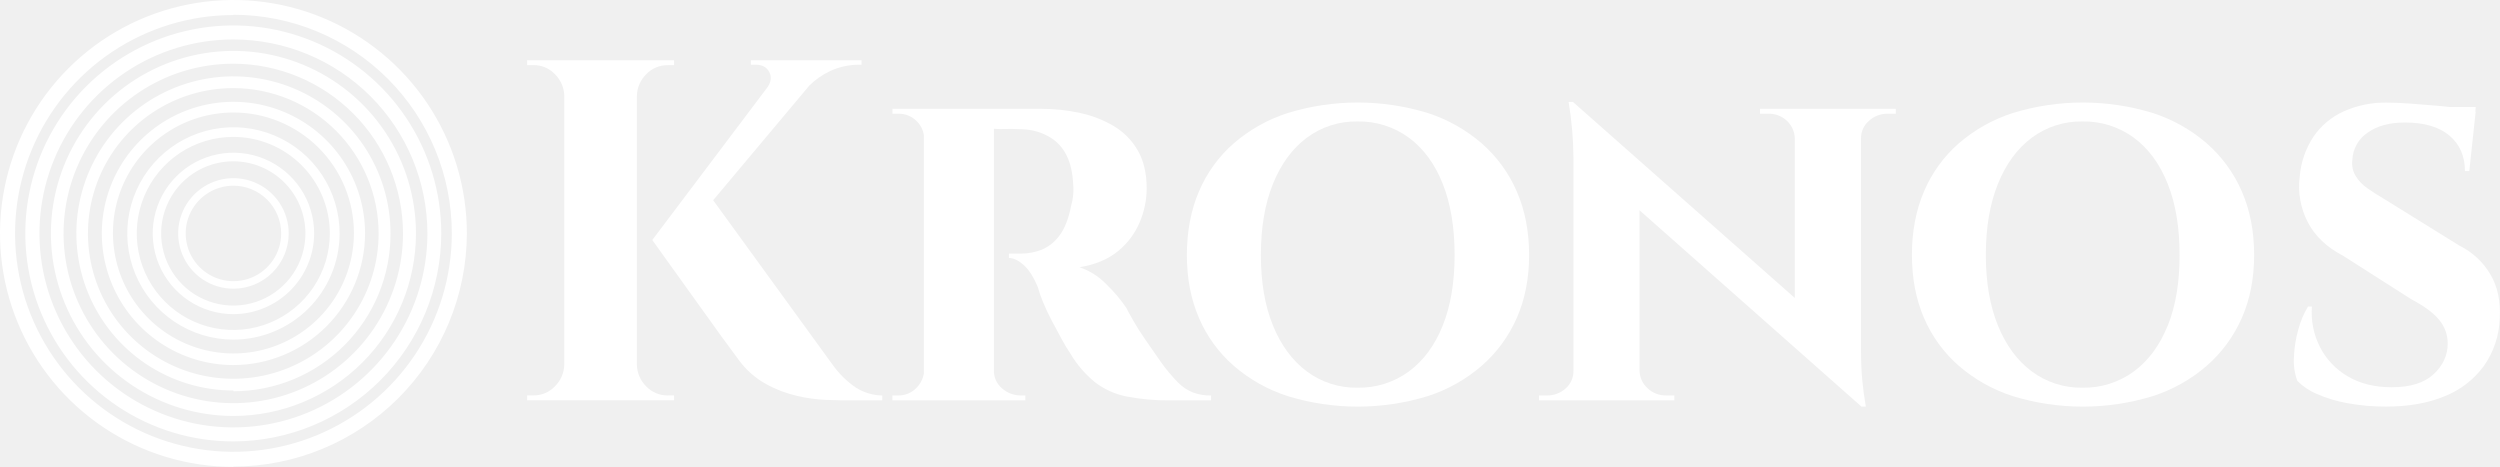
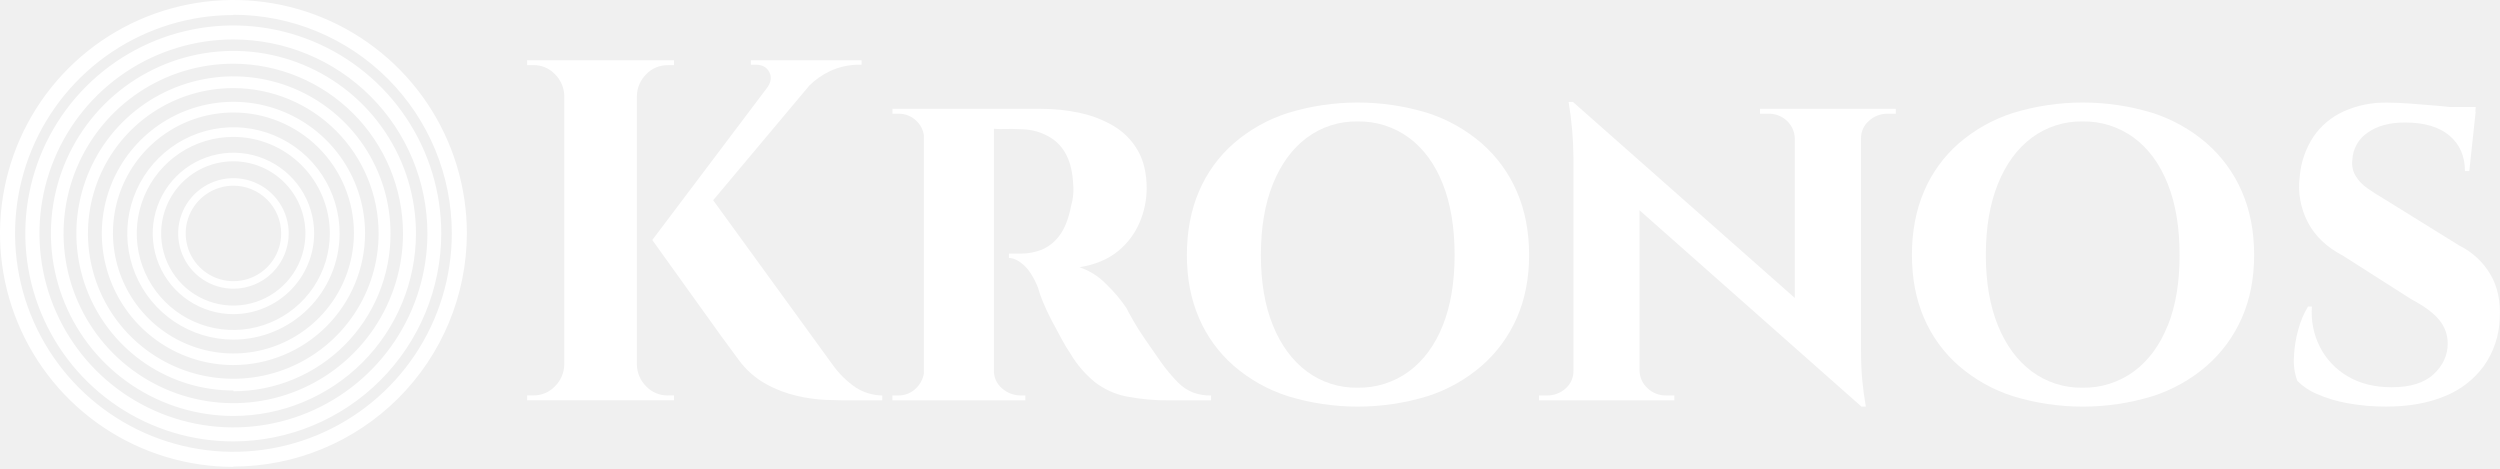
- <svg xmlns="http://www.w3.org/2000/svg" width="166" height="31" viewBox="0 0 166 31" fill="none">
-   <g clip-path="url(#clip0_54:548)">
-     <path d="M15.5 19.17C14.774 19.17 14.065 18.955 13.461 18.552C12.857 18.148 12.387 17.575 12.109 16.904C11.832 16.234 11.759 15.496 11.9 14.784C12.042 14.072 12.392 13.418 12.905 12.905C13.418 12.392 14.072 12.042 14.784 11.9C15.496 11.759 16.234 11.832 16.904 12.109C17.575 12.387 18.148 12.857 18.552 13.461C18.955 14.065 19.17 14.774 19.17 15.5C19.17 16.473 18.783 17.407 18.095 18.095C17.407 18.783 16.473 19.17 15.5 19.17ZM15.5 12.33C14.873 12.33 14.26 12.516 13.739 12.864C13.217 13.213 12.811 13.708 12.571 14.287C12.331 14.866 12.269 15.504 12.391 16.119C12.513 16.733 12.815 17.298 13.258 17.741C13.702 18.185 14.267 18.487 14.882 18.609C15.496 18.731 16.134 18.669 16.713 18.429C17.292 18.189 17.787 17.782 18.136 17.261C18.484 16.74 18.67 16.127 18.67 15.5C18.67 14.659 18.336 13.853 17.741 13.258C17.147 12.664 16.341 12.33 15.5 12.33ZM15.5 20.86C14.44 20.86 13.404 20.546 12.522 19.957C11.641 19.368 10.954 18.531 10.548 17.551C10.142 16.572 10.036 15.494 10.243 14.454C10.45 13.415 10.96 12.46 11.71 11.71C12.46 10.96 13.415 10.45 14.454 10.243C15.494 10.036 16.572 10.142 17.551 10.548C18.531 10.954 19.368 11.641 19.957 12.522C20.546 13.404 20.86 14.44 20.86 15.5C20.855 16.92 20.288 18.28 19.284 19.284C18.28 20.288 16.92 20.855 15.5 20.86ZM15.5 10.71C14.552 10.708 13.625 10.987 12.836 11.512C12.047 12.037 11.432 12.785 11.068 13.66C10.703 14.535 10.607 15.498 10.791 16.428C10.975 17.358 11.43 18.213 12.099 18.884C12.769 19.554 13.622 20.012 14.552 20.197C15.481 20.383 16.445 20.289 17.321 19.926C18.197 19.564 18.945 18.95 19.472 18.162C19.999 17.374 20.28 16.448 20.28 15.5C20.28 14.231 19.777 13.014 18.881 12.117C17.984 11.219 16.769 10.713 15.5 10.71ZM15.5 22.55C14.104 22.55 12.739 22.135 11.578 21.358C10.418 20.581 9.514 19.477 8.982 18.186C8.45 16.895 8.313 15.475 8.589 14.106C8.865 12.737 9.542 11.481 10.533 10.497C11.524 9.513 12.785 8.846 14.155 8.579C15.526 8.313 16.945 8.46 18.233 9.001C19.52 9.542 20.618 10.454 21.386 11.62C22.155 12.786 22.56 14.154 22.55 15.55C22.534 17.41 21.785 19.189 20.465 20.5C19.145 21.811 17.36 22.547 15.5 22.55ZM15.5 9.09C14.232 9.088 12.992 9.462 11.936 10.165C10.881 10.869 10.057 11.869 9.571 13.04C9.084 14.211 8.956 15.5 9.202 16.744C9.448 17.988 10.058 19.132 10.954 20.029C11.85 20.927 12.992 21.538 14.236 21.786C15.479 22.034 16.769 21.908 17.941 21.423C19.113 20.938 20.114 20.117 20.819 19.062C21.524 18.008 21.9 16.768 21.9 15.5C21.9 13.802 21.226 12.173 20.026 10.971C18.826 9.769 17.198 9.093 15.5 9.09ZM15.5 24.24C13.771 24.24 12.082 23.727 10.644 22.767C9.207 21.807 8.087 20.442 7.425 18.845C6.764 17.248 6.591 15.49 6.928 13.795C7.265 12.1 8.098 10.542 9.32 9.32C10.542 8.098 12.1 7.265 13.795 6.928C15.49 6.591 17.248 6.764 18.845 7.425C20.442 8.087 21.807 9.207 22.767 10.644C23.727 12.082 24.24 13.771 24.24 15.5C24.235 17.816 23.312 20.036 21.674 21.674C20.036 23.312 17.816 24.235 15.5 24.24ZM15.5 7.47C13.918 7.47 12.371 7.939 11.056 8.818C9.74 9.697 8.714 10.947 8.109 12.409C7.503 13.87 7.345 15.479 7.654 17.031C7.962 18.583 8.724 20.008 9.843 21.127C10.962 22.246 12.387 23.008 13.939 23.316C15.491 23.625 17.1 23.467 18.561 22.861C20.023 22.256 21.273 21.23 22.152 19.915C23.031 18.599 23.5 17.052 23.5 15.47C23.5 13.348 22.657 11.313 21.157 9.813C19.657 8.313 17.622 7.47 15.5 7.47ZM15.5 25.93C13.437 25.93 11.421 25.318 9.705 24.172C7.99 23.026 6.653 21.397 5.864 19.491C5.075 17.586 4.868 15.488 5.27 13.465C5.673 11.442 6.666 9.584 8.125 8.125C9.584 6.666 11.442 5.673 13.465 5.27C15.488 4.868 17.586 5.075 19.491 5.864C21.397 6.653 23.026 7.99 24.172 9.705C25.318 11.421 25.93 13.437 25.93 15.5C25.935 16.873 25.669 18.235 25.148 19.505C24.626 20.776 23.859 21.931 22.89 22.904C21.921 23.878 20.77 24.651 19.501 25.179C18.233 25.706 16.873 25.979 15.5 25.98V25.93ZM15.5 5.85C13.591 5.848 11.724 6.412 10.136 7.471C8.548 8.531 7.309 10.037 6.577 11.8C5.846 13.563 5.653 15.504 6.024 17.377C6.395 19.249 7.314 20.97 8.663 22.32C10.012 23.671 11.732 24.591 13.604 24.964C15.476 25.337 17.417 25.146 19.181 24.416C20.945 23.686 22.452 22.45 23.513 20.862C24.574 19.275 25.14 17.409 25.14 15.5C25.137 12.943 24.121 10.492 22.314 8.683C20.507 6.874 18.057 5.855 15.5 5.85ZM15.5 27.62C13.103 27.62 10.76 26.909 8.766 25.577C6.773 24.246 5.22 22.353 4.303 20.138C3.385 17.924 3.145 15.487 3.613 13.136C4.081 10.784 5.235 8.625 6.93 6.93C8.625 5.235 10.784 4.081 13.136 3.613C15.487 3.145 17.924 3.385 20.138 4.303C22.353 5.22 24.246 6.773 25.577 8.766C26.909 10.76 27.62 13.103 27.62 15.5C27.617 18.714 26.34 21.795 24.067 24.067C21.795 26.34 18.714 27.617 15.5 27.62ZM15.5 4.23C13.271 4.228 11.091 4.887 9.236 6.124C7.381 7.362 5.935 9.121 5.081 11.18C4.226 13.239 4.002 15.506 4.435 17.692C4.869 19.879 5.942 21.888 7.517 23.466C9.093 25.043 11.101 26.117 13.288 26.553C15.474 26.988 17.741 26.766 19.8 25.913C21.86 25.06 23.621 23.616 24.86 21.762C26.099 19.909 26.76 17.729 26.76 15.5C26.755 12.514 25.567 9.652 23.457 7.54C21.347 5.428 18.486 4.238 15.5 4.23ZM15.5 29.31C12.768 29.312 10.097 28.504 7.825 26.988C5.553 25.471 3.781 23.315 2.734 20.792C1.687 18.268 1.412 15.492 1.944 12.812C2.476 10.132 3.79 7.671 5.721 5.738C7.652 3.806 10.113 2.49 12.792 1.956C15.471 1.422 18.248 1.695 20.773 2.74C23.297 3.785 25.454 5.555 26.972 7.827C28.49 10.098 29.3 12.768 29.3 15.5C29.295 19.159 27.839 22.667 25.253 25.256C22.666 27.844 19.159 29.302 15.5 29.31ZM15.5 2.62C12.953 2.62 10.462 3.375 8.344 4.791C6.226 6.206 4.575 8.218 3.6 10.571C2.626 12.925 2.371 15.514 2.867 18.013C3.364 20.511 4.591 22.806 6.392 24.608C8.194 26.409 10.489 27.636 12.987 28.133C15.486 28.63 18.076 28.374 20.429 27.4C22.782 26.425 24.794 24.774 26.209 22.656C27.625 20.538 28.38 18.047 28.38 15.5C28.377 12.085 27.02 8.81 24.605 6.395C22.19 3.981 18.915 2.623 15.5 2.62ZM15.5 31C12.434 31 9.438 30.091 6.889 28.388C4.34 26.685 2.353 24.264 1.18 21.432C0.007 18.599 -0.3 15.483 0.298 12.476C0.896 9.469 2.372 6.708 4.54 4.54C6.708 2.372 9.469 0.896 12.476 0.298C15.483 -0.3 18.599 0.007 21.432 1.18C24.264 2.353 26.685 4.34 28.388 6.889C30.091 9.438 31 12.434 31 15.5C30.989 19.606 29.352 23.54 26.447 26.441C23.542 29.343 19.606 30.975 15.5 30.98V31ZM15.5 1C12.632 1 9.829 1.85 7.444 3.444C5.06 5.037 3.201 7.302 2.104 9.951C1.006 12.601 0.719 15.516 1.279 18.329C1.838 21.142 3.219 23.725 5.247 25.753C7.275 27.781 9.858 29.162 12.671 29.721C15.484 30.281 18.399 29.994 21.049 28.896C23.698 27.799 25.963 25.94 27.556 23.556C29.15 21.171 30 18.368 30 15.5C30.001 13.595 29.627 11.707 28.899 9.947C28.171 8.186 27.104 6.585 25.757 5.237C24.411 3.889 22.812 2.819 21.052 2.088C19.292 1.358 17.405 0.981 15.5 0.98V1Z" fill="white" />
-   </g>
-   <g clip-path="url(#clip1_54:548)">
-     <path d="M55.314 24.258L47.354 13.295L53.746 5.674C54.143 5.284 54.602 4.963 55.105 4.726C55.722 4.436 56.397 4.29 57.079 4.297H57.208V4H49.858V4.297H50.179C50.611 4.297 50.91 4.458 51.078 4.781C51.244 5.095 51.207 5.432 50.97 5.78L43.312 15.936C43.825 16.645 44.279 17.279 44.675 17.839C45.072 18.398 45.5 18.995 45.96 19.63C46.42 20.264 46.864 20.882 47.291 21.484C47.718 22.086 48.093 22.603 48.415 23.033C48.734 23.462 48.948 23.754 49.056 23.904C49.536 24.563 50.155 25.108 50.868 25.501C51.518 25.86 52.216 26.126 52.94 26.291C53.546 26.432 54.164 26.519 54.786 26.551C55.331 26.573 55.719 26.584 55.951 26.584H58.583V26.261C57.957 26.252 57.346 26.067 56.817 25.728C56.236 25.328 55.728 24.831 55.314 24.258Z" fill="white" />
-     <path d="M44.339 26.258C44.074 26.262 43.81 26.211 43.565 26.108C43.32 26.006 43.099 25.854 42.915 25.662C42.528 25.285 42.304 24.771 42.289 24.23V6.356C42.304 5.815 42.528 5.301 42.915 4.924C43.099 4.732 43.32 4.58 43.565 4.477C43.81 4.374 44.073 4.323 44.339 4.327H44.756V4H35V4.323H35.418C35.684 4.319 35.947 4.37 36.192 4.473C36.437 4.576 36.658 4.728 36.842 4.92C37.228 5.298 37.452 5.811 37.468 6.352V24.227C37.452 24.767 37.228 25.281 36.842 25.658C36.658 25.85 36.437 26.002 36.192 26.105C35.947 26.207 35.684 26.258 35.418 26.254H35V26.577H44.756V26.254H44.339V26.258Z" fill="white" />
-     <path d="M78.226 25.403C77.817 24.988 77.441 24.541 77.103 24.065C76.738 23.545 76.39 23.044 76.06 22.565C75.729 22.085 75.456 21.655 75.241 21.275C75.028 20.899 74.878 20.625 74.792 20.452C74.405 19.88 73.958 19.351 73.46 18.873C72.965 18.36 72.354 17.973 71.68 17.745C72.727 17.572 73.577 17.217 74.23 16.68C74.862 16.17 75.358 15.511 75.675 14.761C75.978 14.053 76.136 13.29 76.14 12.52C76.14 11.509 75.942 10.665 75.546 9.987C75.163 9.321 74.616 8.765 73.958 8.372C73.261 7.961 72.503 7.667 71.712 7.501C70.868 7.317 70.008 7.225 69.144 7.226H59.261V7.551H59.677C60.112 7.547 60.53 7.715 60.843 8.018C61.114 8.273 61.292 8.613 61.346 8.982V24.791C61.286 25.158 61.112 25.497 60.849 25.758C60.693 25.92 60.506 26.048 60.298 26.134C60.092 26.22 59.869 26.262 59.645 26.258H59.257V26.581H68.082V26.258H67.76C67.319 26.254 66.893 26.094 66.558 25.807C66.372 25.657 66.224 25.464 66.126 25.246C66.029 25.027 65.984 24.789 65.996 24.549V8.551C66.236 8.573 66.477 8.577 66.717 8.564C67.048 8.554 67.417 8.564 67.825 8.581C68.157 8.587 68.487 8.635 68.808 8.722C69.204 8.831 69.578 9.007 69.915 9.242C70.307 9.525 70.621 9.902 70.829 10.34C71.075 10.822 71.219 11.461 71.263 12.258C71.284 12.527 71.279 12.797 71.246 13.065C71.224 13.251 71.186 13.434 71.133 13.613C70.96 14.516 70.693 15.199 70.332 15.661C70.025 16.08 69.608 16.405 69.128 16.597C68.702 16.756 68.251 16.838 67.797 16.839H66.994V17.13C67.293 17.13 67.62 17.285 67.973 17.597C68.326 17.908 68.642 18.409 68.922 19.097C69.011 19.427 69.124 19.751 69.26 20.064C69.419 20.452 69.606 20.85 69.82 21.258C70.034 21.668 70.249 22.07 70.468 22.468C70.652 22.818 70.856 23.157 71.078 23.485C71.504 24.204 72.052 24.843 72.698 25.372C73.312 25.846 74.025 26.171 74.784 26.323C75.751 26.511 76.735 26.598 77.719 26.584H80.416V26.261C80.012 26.269 79.609 26.203 79.228 26.068C78.852 25.918 78.511 25.692 78.226 25.403Z" fill="white" />
-     <path d="M98.383 9.517C97.332 8.609 96.11 7.923 94.789 7.501C91.766 6.576 88.539 6.576 85.516 7.501C84.195 7.923 82.973 8.609 81.922 9.517C80.921 10.391 80.131 11.483 79.611 12.71C79.077 13.958 78.809 15.367 78.808 16.936C78.808 18.484 79.076 19.877 79.611 21.113C80.134 22.334 80.924 23.419 81.922 24.29C82.973 25.199 84.195 25.884 85.516 26.306C88.539 27.231 91.766 27.231 94.789 26.306C96.11 25.884 97.332 25.198 98.383 24.29C99.384 23.418 100.18 22.333 100.714 21.113C101.26 19.877 101.533 18.484 101.532 16.936C101.532 15.366 101.259 13.957 100.714 12.71C100.183 11.484 99.387 10.393 98.383 9.517ZM95.8 21.613C95.275 22.925 94.527 23.941 93.554 24.661C92.563 25.388 91.363 25.768 90.137 25.743C88.927 25.765 87.743 25.385 86.771 24.661C85.808 23.942 85.06 22.926 84.524 21.613C83.989 20.3 83.722 18.741 83.723 16.936C83.723 15.108 83.99 13.533 84.524 12.21C85.059 10.887 85.808 9.865 86.771 9.146C87.743 8.422 88.927 8.042 90.137 8.065C91.363 8.04 92.563 8.42 93.554 9.146C94.528 9.866 95.276 10.887 95.8 12.21C96.324 13.532 96.586 15.107 96.586 16.936C96.586 18.742 96.324 20.301 95.8 21.613Z" fill="white" />
-     <path d="M123.475 7.226H116.864V7.55H117.41C117.867 7.538 118.311 7.705 118.646 8.018C118.807 8.168 118.937 8.348 119.028 8.55C119.119 8.751 119.169 8.968 119.175 9.189V19.785L104.445 6.77H104.156C104.358 7.985 104.466 9.214 104.477 10.446V24.613C104.482 24.835 104.438 25.056 104.349 25.26C104.259 25.463 104.126 25.645 103.96 25.791C103.617 26.102 103.169 26.27 102.708 26.258H102.19V26.581H111.175V26.258H110.63C110.179 26.266 109.742 26.099 109.41 25.791C109.244 25.643 109.109 25.462 109.015 25.259C108.921 25.056 108.87 24.837 108.865 24.613V13.963L123.603 27H123.892C123.784 26.376 123.704 25.78 123.651 25.21C123.598 24.641 123.572 23.98 123.571 23.226V9.194C123.567 8.972 123.613 8.751 123.705 8.549C123.796 8.346 123.931 8.167 124.1 8.023C124.438 7.714 124.88 7.546 125.337 7.55H125.882V7.226H123.475Z" fill="white" />
-     <path d="M146.527 9.517C145.476 8.609 144.254 7.924 142.933 7.501C139.91 6.576 136.682 6.576 133.659 7.501C132.338 7.923 131.116 8.609 130.065 9.517C129.064 10.392 128.274 11.483 127.754 12.71C127.219 13.958 126.952 15.367 126.952 16.936C126.952 18.484 127.22 19.877 127.754 21.113C128.277 22.334 129.067 23.42 130.065 24.29C131.116 25.198 132.338 25.884 133.658 26.306C136.681 27.231 139.909 27.231 142.932 26.306C144.252 25.884 145.475 25.198 146.526 24.29C147.527 23.417 148.322 22.332 148.857 21.113C149.402 19.877 149.675 18.484 149.675 16.936C149.675 15.366 149.402 13.957 148.857 12.71C148.326 11.485 147.53 10.394 146.527 9.517ZM143.938 21.613C143.413 22.925 142.664 23.941 141.692 24.661C140.701 25.388 139.5 25.768 138.273 25.743C137.063 25.765 135.88 25.385 134.907 24.661C133.945 23.942 133.196 22.926 132.662 21.613C132.128 20.3 131.86 18.741 131.859 16.936C131.859 15.108 132.127 13.533 132.662 12.21C133.197 10.887 133.946 9.865 134.907 9.146C135.88 8.422 137.063 8.042 138.273 8.065C139.5 8.04 140.701 8.419 141.692 9.146C142.663 9.866 143.412 10.887 143.938 12.21C144.464 13.532 144.726 15.107 144.724 16.936C144.728 18.742 144.468 20.301 143.944 21.613H143.938Z" fill="white" />
-     <path d="M165.347 18.194C164.867 17.387 164.164 16.738 163.325 16.323L158.287 13.199C157.881 12.963 157.512 12.726 157.18 12.49C156.866 12.274 156.601 11.994 156.404 11.667C156.22 11.35 156.147 10.981 156.195 10.618C156.21 10.258 156.309 9.907 156.485 9.593C156.661 9.279 156.908 9.011 157.206 8.812C157.836 8.36 158.665 8.134 159.692 8.135C160.976 8.135 161.961 8.425 162.645 9.006C163.33 9.586 163.672 10.371 163.672 11.36H163.961L164.384 7.42H164.366L164.384 7.104H162.622C162.379 7.074 162.122 7.048 161.845 7.023C161.245 6.97 160.641 6.922 160.033 6.878C159.424 6.833 158.906 6.812 158.479 6.814C157.496 6.795 156.521 6.994 155.623 7.394C154.815 7.759 154.121 8.338 153.617 9.071C153.095 9.86 152.78 10.77 152.703 11.715C152.565 12.757 152.751 13.816 153.234 14.748C153.715 15.674 154.492 16.415 155.565 16.973L160.122 19.877C160.978 20.329 161.593 20.786 161.967 21.247C162.332 21.685 162.53 22.238 162.528 22.809C162.528 23.583 162.218 24.261 161.598 24.842C160.978 25.423 160.048 25.714 158.807 25.713C157.672 25.713 156.699 25.471 155.886 24.987C155.096 24.528 154.456 23.85 154.041 23.034C153.622 22.208 153.439 21.281 153.511 20.356H153.252C152.964 20.833 152.746 21.349 152.605 21.889C152.436 22.488 152.339 23.105 152.316 23.727C152.283 24.257 152.359 24.789 152.54 25.288C152.911 25.66 153.351 25.956 153.835 26.159C154.488 26.443 155.172 26.649 155.873 26.772C156.72 26.927 157.579 27.003 158.44 26.997C159.937 26.997 161.236 26.766 162.339 26.304C163.377 25.891 164.278 25.192 164.938 24.288C165.581 23.371 165.944 22.285 165.982 21.164C166.051 20.001 165.839 19.011 165.347 18.194Z" fill="white" />
+ <svg xmlns="http://www.w3.org/2000/svg" width="512" height="96" viewBox="0 0 512 96" fill="none">
+   <g clip-path="url(#clip0_253_42)">
+     <path d="M47.807 59.127C45.569 59.127 43.38 58.463 41.519 57.219C39.657 55.975 38.206 54.208 37.349 52.139C36.493 50.071 36.268 47.795 36.705 45.599C37.142 43.403 38.22 41.386 39.803 39.803C41.386 38.22 43.403 37.142 45.599 36.705C47.795 36.268 50.071 36.493 52.139 37.349C54.208 38.206 55.975 39.657 57.219 41.519C58.463 43.38 59.127 45.569 59.127 47.807C59.127 50.809 57.934 53.688 55.811 55.811C53.688 57.934 50.809 59.127 47.807 59.127ZM47.807 38.03C45.873 38.03 43.983 38.603 42.375 39.678C40.767 40.752 39.514 42.279 38.774 44.066C38.034 45.852 37.84 47.818 38.218 49.715C38.595 51.611 39.526 53.353 40.894 54.721C42.261 56.088 44.003 57.02 45.9 57.397C47.796 57.774 49.762 57.58 51.549 56.84C53.336 56.1 54.862 54.847 55.937 53.239C57.011 51.632 57.585 49.741 57.585 47.807C57.585 45.214 56.554 42.727 54.721 40.894C52.887 39.06 50.401 38.03 47.807 38.03ZM47.807 64.339C44.538 64.339 41.341 63.37 38.623 61.553C35.904 59.736 33.785 57.155 32.534 54.134C31.282 51.113 30.955 47.789 31.593 44.582C32.231 41.375 33.805 38.429 36.117 36.117C38.429 33.805 41.375 32.231 44.582 31.593C47.789 30.955 51.113 31.282 54.134 32.534C57.155 33.785 59.736 35.904 61.553 38.623C63.37 41.341 64.339 44.538 64.339 47.807C64.323 52.187 62.576 56.382 59.479 59.479C56.382 62.576 52.187 64.323 47.807 64.339ZM47.807 33.033C44.884 33.027 42.024 33.889 39.591 35.508C37.157 37.128 35.259 39.433 34.136 42.132C33.013 44.831 32.716 47.803 33.282 50.67C33.849 53.538 35.254 56.174 37.319 58.243C39.384 60.312 42.016 61.722 44.883 62.295C47.749 62.868 50.722 62.577 53.423 61.459C56.124 60.342 58.434 58.449 60.058 56.018C61.683 53.588 62.55 50.731 62.55 47.807C62.55 43.894 60.998 40.141 58.234 37.371C55.47 34.602 51.72 33.042 47.807 33.033ZM47.807 69.552C43.5 69.552 39.29 68.272 35.711 65.876C32.132 63.48 29.345 60.075 27.703 56.092C26.062 52.11 25.641 47.73 26.492 43.508C27.344 39.286 29.43 35.412 32.487 32.377C35.543 29.342 39.432 27.283 43.66 26.462C47.889 25.64 52.265 26.093 56.236 27.762C60.207 29.432 63.592 32.243 65.962 35.839C68.333 39.435 69.582 43.654 69.552 47.961C69.503 53.699 67.192 59.186 63.12 63.229C59.048 67.272 53.545 69.544 47.807 69.552ZM47.807 28.037C43.896 28.03 40.07 29.185 36.815 31.354C33.559 33.522 31.021 36.608 29.52 40.22C28.018 43.832 27.623 47.808 28.382 51.645C29.141 55.483 31.022 59.008 33.785 61.776C36.549 64.544 40.072 66.43 43.908 67.196C47.744 67.961 51.721 67.571 55.335 66.076C58.949 64.581 62.039 62.046 64.213 58.795C66.387 55.542 67.547 51.719 67.547 47.807C67.547 42.569 65.468 37.545 61.767 33.838C58.066 30.131 53.045 28.045 47.807 28.037ZM47.807 74.764C42.476 74.764 37.264 73.183 32.831 70.221C28.398 67.259 24.942 63.049 22.902 58.123C20.862 53.197 20.328 47.777 21.368 42.548C22.408 37.319 24.976 32.516 28.746 28.746C32.516 24.976 37.319 22.408 42.548 21.368C47.777 20.328 53.197 20.862 58.123 22.902C63.049 24.942 67.259 28.398 70.221 32.831C73.183 37.264 74.764 42.476 74.764 47.807C74.748 54.952 71.903 61.799 66.851 66.851C61.799 71.903 54.952 74.748 47.807 74.764ZM47.807 23.04C42.927 23.04 38.156 24.487 34.099 27.198C30.041 29.91 26.878 33.763 25.011 38.272C23.143 42.781 22.655 47.742 23.607 52.528C24.559 57.315 26.909 61.711 30.36 65.162C33.81 68.613 38.207 70.963 42.993 71.915C47.78 72.868 52.741 72.379 57.25 70.511C61.759 68.644 65.612 65.481 68.324 61.423C71.035 57.366 72.482 52.595 72.482 47.715C72.482 41.171 69.882 34.894 65.255 30.267C60.628 25.64 54.351 23.04 47.807 23.04ZM47.807 79.977C41.445 79.977 35.225 78.09 29.935 74.555C24.645 71.021 20.521 65.996 18.086 60.118C15.652 54.24 15.014 47.772 16.256 41.531C17.497 35.291 20.561 29.559 25.06 25.06C29.559 20.561 35.291 17.497 41.531 16.256C47.772 15.014 54.24 15.652 60.118 18.086C65.996 20.521 71.021 24.645 74.555 29.935C78.09 35.225 79.977 41.445 79.977 47.807C79.993 52.044 79.173 56.242 77.564 60.161C75.955 64.08 73.589 67.643 70.6 70.645C67.612 73.648 64.06 76.032 60.149 77.659C56.238 79.287 52.044 80.127 47.807 80.131V79.977ZM47.807 18.043C41.919 18.037 36.162 19.778 31.263 23.044C26.364 26.311 22.544 30.958 20.287 36.396C18.03 41.834 17.436 47.819 18.581 53.595C19.726 59.371 22.558 64.677 26.719 68.843C30.881 73.008 36.184 75.846 41.958 76.997C47.733 78.148 53.719 77.56 59.159 75.308C64.6 73.056 69.25 69.242 72.522 64.346C75.794 59.451 77.54 53.695 77.54 47.807C77.532 39.921 74.398 32.36 68.825 26.781C63.251 21.202 55.693 18.06 47.807 18.043ZM47.807 85.189C40.414 85.189 33.186 82.997 27.039 78.889C20.891 74.782 16.1 68.944 13.271 62.113C10.441 55.282 9.701 47.766 11.143 40.514C12.586 33.263 16.146 26.602 21.374 21.374C26.602 16.146 33.263 12.586 40.514 11.143C47.766 9.701 55.282 10.441 62.113 13.271C68.944 16.1 74.782 20.891 78.889 27.039C82.997 33.186 85.189 40.414 85.189 47.807C85.181 57.719 81.24 67.222 74.231 74.231C67.222 81.24 57.719 85.181 47.807 85.189ZM47.807 13.047C40.931 13.041 34.208 15.074 28.487 18.89C22.767 22.706 18.306 28.133 15.671 34.483C13.035 40.835 12.342 47.825 13.68 54.57C15.018 61.315 18.326 67.511 23.186 72.376C28.046 77.24 34.24 80.554 40.984 81.897C47.727 83.241 54.718 82.555 61.071 79.925C67.425 77.295 72.856 72.839 76.677 67.122C80.498 61.406 82.537 54.683 82.537 47.807C82.52 38.599 78.857 29.771 72.349 23.257C65.84 16.742 57.016 13.071 47.807 13.047ZM47.807 90.402C39.381 90.408 31.143 87.915 24.134 83.239C17.126 78.562 11.662 71.912 8.433 64.129C5.204 56.346 4.356 47.781 5.996 39.517C7.636 31.252 11.691 23.659 17.646 17.699C23.602 11.739 31.192 7.679 39.455 6.033C47.719 4.387 56.285 5.229 64.07 8.452C71.855 11.675 78.509 17.134 83.19 24.14C87.872 31.145 90.371 39.381 90.371 47.807C90.355 59.094 85.866 69.914 77.888 77.897C69.91 85.881 59.094 90.378 47.807 90.402ZM47.807 8.081C39.95 8.081 32.27 10.411 25.736 14.776C19.204 19.141 14.112 25.346 11.105 32.605C8.098 39.864 7.311 47.851 8.844 55.557C10.377 63.264 14.161 70.342 19.716 75.898C25.272 81.454 32.351 85.237 40.057 86.77C47.763 88.303 55.751 87.516 63.01 84.51C70.269 81.503 76.473 76.411 80.838 69.878C85.204 63.345 87.534 55.664 87.534 47.807C87.525 37.274 83.337 27.174 75.889 19.726C68.441 12.277 58.341 8.089 47.807 8.081ZM47.807 95.615C38.352 95.615 29.109 92.811 21.247 87.558C13.385 82.304 7.258 74.838 3.639 66.102C0.021 57.367 -0.926 47.754 0.919 38.48C2.763 29.207 7.316 20.688 14.002 14.002C20.688 7.316 29.207 2.763 38.48 0.919C47.754 -0.926 57.367 0.021 66.102 3.639C74.838 7.258 82.304 13.385 87.558 21.247C92.811 29.109 95.615 38.352 95.615 47.807C95.582 60.471 90.533 72.606 81.572 81.554C72.612 90.503 60.471 95.536 47.807 95.553V95.615ZM47.807 3.084C38.962 3.084 30.315 5.707 22.96 10.621C15.606 15.536 9.874 22.52 6.489 30.692C3.104 38.864 2.218 47.857 3.944 56.532C5.669 65.208 9.929 73.177 16.183 79.431C22.438 85.686 30.407 89.945 39.082 91.671C47.758 93.397 56.75 92.511 64.922 89.126C73.094 85.741 80.079 80.009 84.993 72.654C89.907 65.299 92.53 56.653 92.53 47.807C92.534 41.93 91.381 36.11 89.135 30.678C86.89 25.247 83.597 20.311 79.444 16.153C75.291 11.994 70.36 8.694 64.931 6.441C59.503 4.188 53.684 3.027 47.807 3.023V3.084Z" fill="white" />
+     <path d="M170.608 74.819L146.057 41.007L165.772 17.5C166.996 16.297 168.412 15.309 169.961 14.577C171.867 13.684 173.948 13.231 176.051 13.253H176.45V12.337H153.779V13.253H154.77C156.101 13.253 157.025 13.75 157.541 14.746C158.053 15.713 157.941 16.753 157.21 17.829L133.589 49.152C135.17 51.339 136.572 53.295 137.794 55.021C139.016 56.747 140.337 58.588 141.756 60.544C143.175 62.501 144.543 64.407 145.861 66.265C147.179 68.122 148.334 69.714 149.327 71.042C150.313 72.366 150.972 73.266 151.304 73.727C152.786 75.761 154.695 77.442 156.894 78.653C158.9 79.763 161.051 80.583 163.284 81.089C165.155 81.525 167.06 81.794 168.978 81.892C170.658 81.959 171.856 81.993 172.572 81.993H180.691V80.997C178.759 80.969 176.873 80.4 175.244 79.355C173.452 78.121 171.884 76.586 170.608 74.819Z" fill="white" />
+     <path d="M136.756 80.989C135.938 81.001 135.126 80.843 134.37 80.527C133.615 80.211 132.932 79.743 132.363 79.151C131.171 77.988 130.479 76.403 130.434 74.735V19.603C130.479 17.935 131.171 16.35 132.363 15.188C132.931 14.595 133.614 14.126 134.37 13.809C135.125 13.492 135.937 13.334 136.756 13.345H138.042V12.337H107.952V13.333H109.242C110.06 13.322 110.872 13.48 111.628 13.797C112.383 14.114 113.066 14.583 113.634 15.175C114.823 16.34 115.515 17.923 115.563 19.591V74.723C115.515 76.391 114.823 77.974 113.634 79.139C113.066 79.73 112.383 80.199 111.627 80.515C110.872 80.831 110.06 80.989 109.242 80.977H107.952V81.972H138.042V80.977H136.756V80.989Z" fill="white" />
+     <path d="M241.274 78.352C240.012 77.072 238.855 75.692 237.812 74.225C236.686 72.62 235.613 71.077 234.593 69.597C233.574 68.117 232.732 66.791 232.07 65.619C231.412 64.46 230.95 63.614 230.684 63.081C229.49 61.316 228.113 59.684 226.575 58.212C225.048 56.627 223.165 55.434 221.084 54.732C224.313 54.197 226.935 53.102 228.951 51.448C230.9 49.875 232.431 47.841 233.407 45.527C234.341 43.343 234.828 40.992 234.841 38.615C234.841 35.497 234.23 32.893 233.008 30.803C231.827 28.748 230.142 27.033 228.112 25.821C225.963 24.554 223.623 23.647 221.184 23.136C218.582 22.568 215.927 22.284 213.265 22.289H182.779V23.288H184.065C185.404 23.279 186.694 23.796 187.659 24.73C188.497 25.516 189.045 26.564 189.213 27.704V76.465C189.027 77.597 188.49 78.641 187.679 79.448C187.198 79.946 186.62 80.34 185.981 80.605C185.342 80.87 184.656 81.001 183.966 80.989H182.768V81.985H209.986V80.989H208.996C207.635 80.977 206.322 80.484 205.286 79.596C204.713 79.134 204.257 78.541 203.956 77.867C203.654 77.193 203.517 76.456 203.553 75.718V26.375C204.293 26.442 205.036 26.456 205.777 26.416C206.8 26.383 207.938 26.416 209.195 26.468C210.22 26.486 211.238 26.632 212.226 26.901C213.447 27.238 214.602 27.781 215.641 28.507C216.851 29.377 217.821 30.541 218.46 31.891C219.219 33.379 219.665 35.351 219.798 37.808C219.865 38.637 219.848 39.471 219.746 40.297C219.679 40.869 219.563 41.435 219.398 41.987C218.866 44.773 218.042 46.879 216.927 48.305C215.982 49.597 214.695 50.597 213.213 51.191C211.899 51.682 210.509 51.935 209.108 51.938H206.632V52.833C207.556 52.833 208.562 53.314 209.651 54.275C210.74 55.235 211.715 56.778 212.578 58.903C212.854 59.921 213.203 60.918 213.62 61.885C214.113 63.081 214.689 64.309 215.349 65.567C216.008 66.831 216.671 68.071 217.346 69.3C217.915 70.379 218.543 71.425 219.227 72.435C220.542 74.654 222.234 76.624 224.227 78.255C226.118 79.718 228.32 80.722 230.66 81.19C233.642 81.769 236.676 82.038 239.713 81.993H248.031V80.997C246.783 81.021 245.542 80.82 244.365 80.403C243.206 79.94 242.153 79.242 241.274 78.352Z" fill="white" />
+     <path d="M303.447 29.354C300.205 26.553 296.435 24.438 292.361 23.136C283.039 20.284 273.083 20.284 263.761 23.136C259.687 24.437 255.916 26.552 252.675 29.354C249.588 32.051 247.15 35.418 245.547 39.2C243.899 43.051 243.074 47.396 243.071 52.235C243.071 57.012 243.896 61.307 245.547 65.121C247.16 68.884 249.596 72.234 252.675 74.919C255.916 77.721 259.687 79.836 263.761 81.137C273.083 83.989 283.039 83.989 292.361 81.137C296.435 79.835 300.205 77.72 303.447 74.919C306.535 72.228 308.989 68.881 310.636 65.121C312.32 61.307 313.162 57.012 313.159 52.235C313.159 47.394 312.317 43.049 310.636 39.2C308.998 35.42 306.543 32.056 303.447 29.354ZM295.48 66.662C293.861 70.708 291.552 73.842 288.551 76.063C285.496 78.304 281.794 79.476 278.013 79.399C274.281 79.469 270.631 78.296 267.63 76.063C264.662 73.845 262.352 70.711 260.702 66.662C259.051 62.613 258.227 57.804 258.23 52.235C258.23 46.599 259.054 41.74 260.702 37.659C262.35 33.578 264.659 30.428 267.63 28.209C270.631 25.977 274.281 24.804 278.013 24.874C281.794 24.797 285.496 25.969 288.551 28.209C291.555 30.431 293.864 33.58 295.48 37.659C297.096 41.737 297.904 46.596 297.904 52.235C297.904 57.807 297.096 62.616 295.48 66.662Z" fill="white" />
+     <path d="M380.839 22.289H360.448V23.288H362.132C363.542 23.248 364.911 23.766 365.944 24.729C366.441 25.192 366.842 25.749 367.122 26.37C367.403 26.99 367.557 27.661 367.576 28.342V61.022L322.144 20.88H321.252C321.875 24.628 322.208 28.42 322.242 32.22V75.915C322.258 76.601 322.122 77.282 321.847 77.91C321.57 78.537 321.16 79.096 320.648 79.548C319.59 80.509 318.208 81.025 316.786 80.989H315.188V81.985H342.901V80.989H341.22C339.829 81.014 338.481 80.498 337.457 79.548C336.945 79.092 336.529 78.534 336.239 77.908C335.949 77.283 335.792 76.604 335.776 75.915V43.066L381.233 83.277H382.125C381.792 81.353 381.545 79.513 381.381 77.757C381.218 76.002 381.138 73.961 381.135 71.636V28.358C381.122 27.672 381.264 26.992 381.548 26.367C381.829 25.743 382.245 25.189 382.766 24.745C383.809 23.794 385.172 23.274 386.582 23.288H388.263V22.289H380.839Z" fill="white" />
+     <path d="M451.939 29.354C448.697 26.554 444.928 24.439 440.854 23.136C431.53 20.283 421.573 20.283 412.249 23.136C408.175 24.438 404.406 26.553 401.164 29.354C398.077 32.051 395.64 35.418 394.036 39.201C392.386 43.052 391.563 47.397 391.563 52.235C391.563 57.012 392.389 61.307 394.036 65.121C395.649 68.885 398.086 72.234 401.164 74.92C404.406 77.72 408.175 79.835 412.246 81.138C421.57 83.99 431.527 83.99 440.85 81.138C444.922 79.835 448.694 77.72 451.936 74.92C455.023 72.226 457.475 68.88 459.125 65.121C460.806 61.307 461.648 57.012 461.648 52.235C461.648 47.394 460.806 43.049 459.125 39.201C457.487 35.423 455.032 32.059 451.939 29.354ZM443.953 66.662C442.334 70.709 440.024 73.843 437.026 76.064C433.969 78.305 430.265 79.477 426.48 79.4C422.748 79.468 419.1 78.296 416.099 76.064C413.131 73.845 410.821 70.711 409.174 66.662C407.527 62.613 406.701 57.804 406.698 52.235C406.698 46.599 407.524 41.74 409.174 37.659C410.824 33.578 413.135 30.428 416.099 28.21C419.1 25.978 422.748 24.805 426.48 24.874C430.265 24.797 433.969 25.968 437.026 28.21C440.021 30.431 442.331 33.581 443.953 37.659C445.576 41.738 446.384 46.596 446.378 52.235C446.39 57.807 445.588 62.616 443.972 66.662H443.953Z" fill="white" />
+     <path d="M509.986 56.117C508.505 53.629 506.337 51.624 503.749 50.344L488.211 40.71C486.958 39.982 485.82 39.253 484.796 38.522C483.828 37.858 483.01 36.993 482.403 35.985C481.835 35.008 481.61 33.87 481.758 32.75C481.804 31.64 482.11 30.556 482.653 29.587C483.195 28.619 483.957 27.793 484.876 27.178C486.819 25.784 489.376 25.088 492.544 25.09C496.504 25.09 499.542 25.986 501.652 27.776C503.765 29.566 504.82 31.987 504.82 35.038H505.711L507.016 22.887H506.96L507.016 21.911H501.581C500.832 21.819 500.039 21.739 499.185 21.662C497.334 21.499 495.471 21.349 493.596 21.213C491.717 21.076 490.12 21.011 488.803 21.016C485.771 20.959 482.764 21.57 479.994 22.806C477.502 23.931 475.361 25.719 473.807 27.977C472.197 30.412 471.225 33.219 470.988 36.134C470.562 39.347 471.136 42.613 472.625 45.487C474.109 48.342 476.505 50.631 479.815 52.351L493.87 61.307C496.51 62.701 498.407 64.11 499.561 65.534C500.687 66.884 501.297 68.59 501.291 70.351C501.291 72.738 500.335 74.829 498.423 76.621C496.51 78.414 493.642 79.31 489.814 79.307C486.314 79.307 483.313 78.56 480.805 77.067C478.368 75.653 476.394 73.562 475.114 71.046C473.822 68.496 473.258 65.637 473.48 62.784H472.681C471.793 64.256 471.12 65.849 470.685 67.513C470.164 69.36 469.865 71.263 469.794 73.181C469.692 74.818 469.927 76.458 470.485 77.998C471.629 79.146 472.986 80.058 474.479 80.684C476.493 81.559 478.603 82.194 480.765 82.575C483.377 83.052 486.027 83.285 488.682 83.269C493.3 83.269 497.306 82.556 500.708 81.129C503.91 79.858 506.689 77.702 508.724 74.912C510.708 72.083 511.827 68.735 511.944 65.277C512.157 61.691 511.503 58.638 509.986 56.117Z" fill="white" />
  </g>
  <defs>
-     <clipPath id="clip0_54:548">
-       <rect width="31" height="31" fill="white" />
-     </clipPath>
-     <clipPath id="clip1_54:548">
-       <rect width="131" height="23" fill="white" transform="translate(35 4)" />
+     <clipPath id="clip0_253_42">
+       <rect width="512" height="95.615" fill="white" />
    </clipPath>
  </defs>
</svg>
